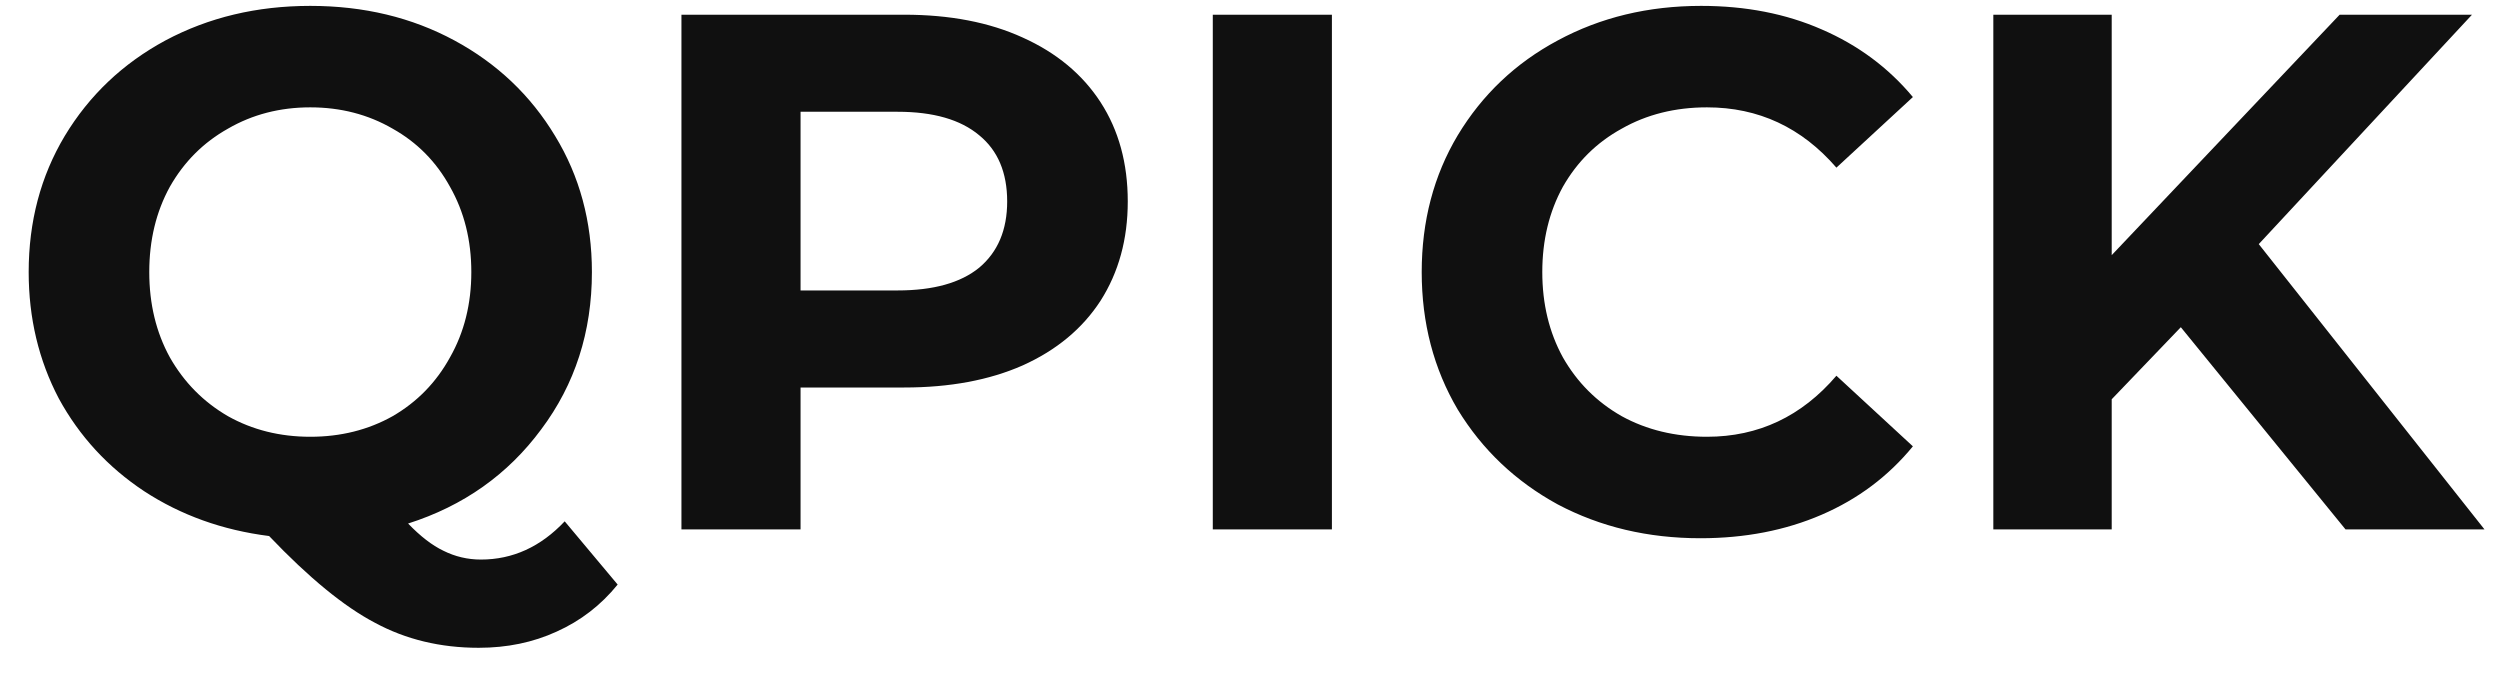
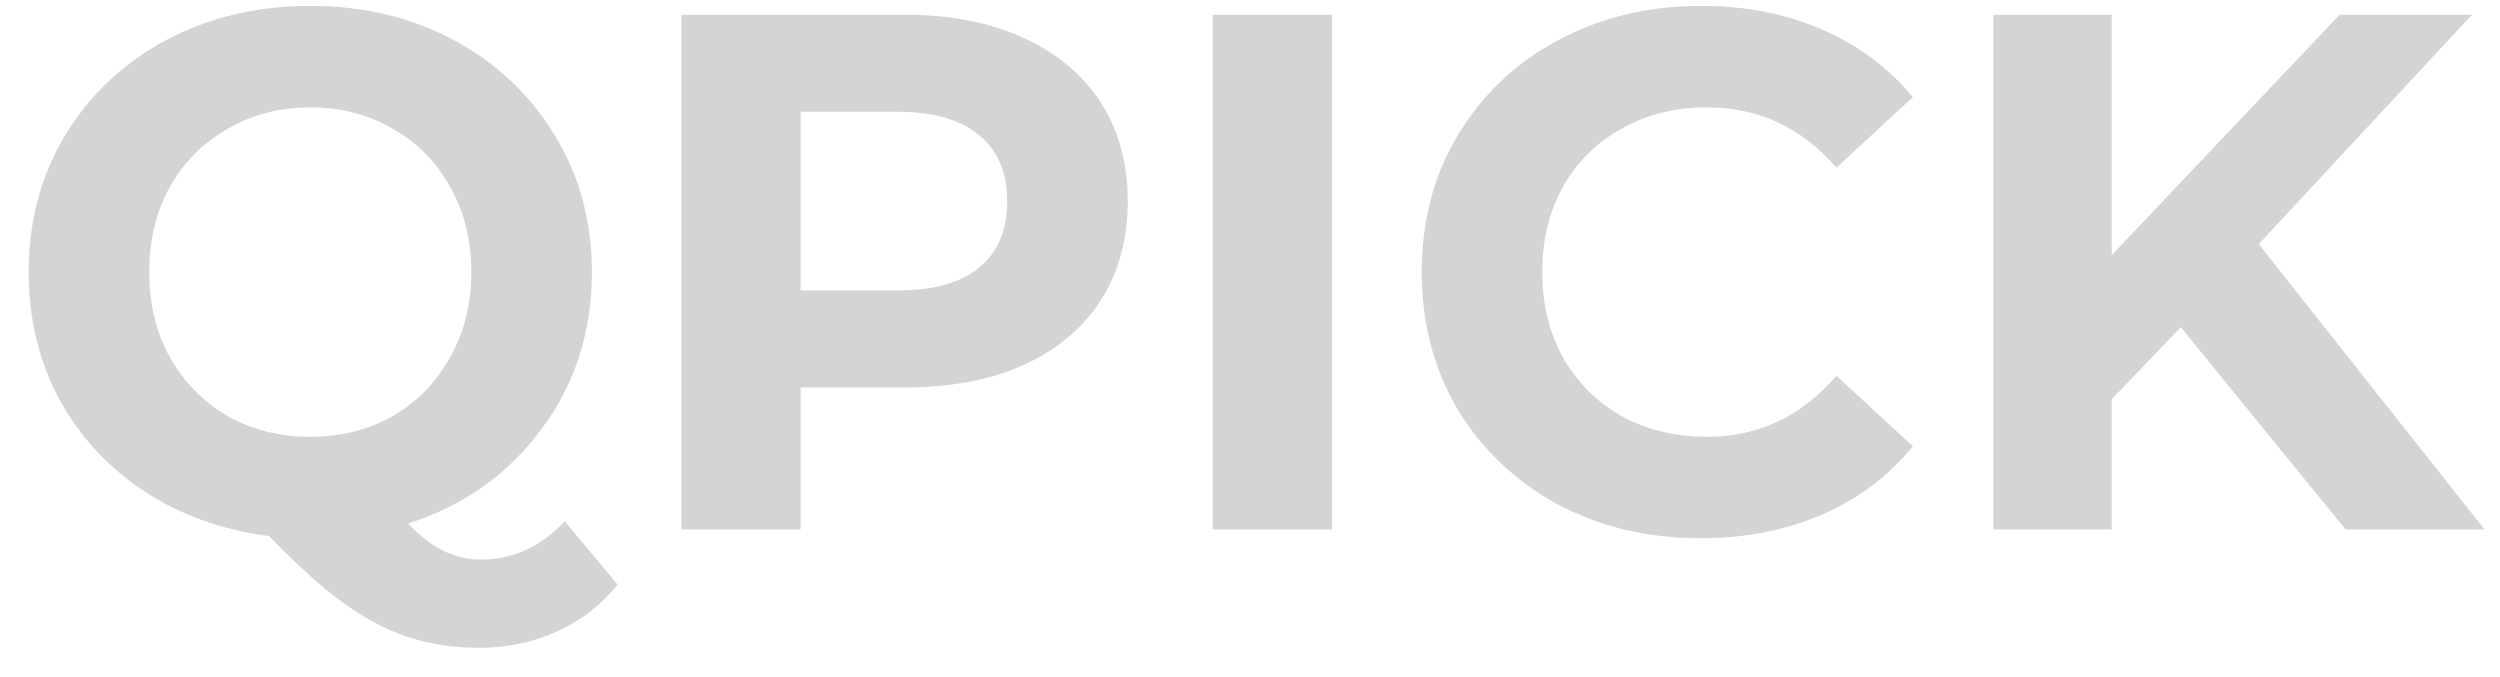
<svg xmlns="http://www.w3.org/2000/svg" width="85" height="23" viewBox="0 0 85 23" fill="none">
-   <path d="M21 19.875C20.433 20.575 19.742 21.108 18.925 21.475C18.125 21.842 17.242 22.025 16.275 22.025C14.975 22.025 13.8 21.742 12.75 21.175C11.7 20.625 10.5 19.642 9.15 18.225C7.567 18.025 6.15 17.517 4.9 16.7C3.667 15.883 2.7 14.833 2 13.55C1.317 12.25 0.975 10.817 0.975 9.25C0.975 7.533 1.383 5.992 2.2 4.625C3.033 3.242 4.175 2.158 5.625 1.375C7.092 0.592 8.733 0.2 10.55 0.2C12.367 0.2 14 0.592 15.45 1.375C16.9 2.158 18.042 3.242 18.875 4.625C19.708 5.992 20.125 7.533 20.125 9.25C20.125 11.283 19.55 13.067 18.4 14.6C17.267 16.133 15.758 17.2 13.875 17.8C14.292 18.233 14.692 18.542 15.075 18.725C15.475 18.925 15.9 19.025 16.35 19.025C17.433 19.025 18.383 18.592 19.2 17.725L21 19.875ZM5.075 9.25C5.075 10.333 5.308 11.3 5.775 12.15C6.258 13 6.917 13.667 7.75 14.15C8.583 14.617 9.517 14.85 10.55 14.85C11.583 14.85 12.517 14.617 13.35 14.15C14.183 13.667 14.833 13 15.3 12.15C15.783 11.3 16.025 10.333 16.025 9.25C16.025 8.167 15.783 7.2 15.3 6.35C14.833 5.5 14.183 4.842 13.35 4.375C12.517 3.892 11.583 3.65 10.55 3.65C9.517 3.65 8.583 3.892 7.75 4.375C6.917 4.842 6.258 5.5 5.775 6.35C5.308 7.2 5.075 8.167 5.075 9.25ZM30.744 0.5C32.294 0.5 33.635 0.758 34.769 1.275C35.919 1.792 36.802 2.525 37.419 3.475C38.035 4.425 38.344 5.55 38.344 6.85C38.344 8.133 38.035 9.258 37.419 10.225C36.802 11.175 35.919 11.908 34.769 12.425C33.635 12.925 32.294 13.175 30.744 13.175H27.219V18H23.169V0.5H30.744ZM30.519 9.875C31.735 9.875 32.66 9.617 33.294 9.1C33.927 8.567 34.244 7.817 34.244 6.85C34.244 5.867 33.927 5.117 33.294 4.6C32.66 4.067 31.735 3.8 30.519 3.8H27.219V9.875H30.519ZM41.235 0.5H45.285V18H41.235V0.5ZM57.813 18.3C56.03 18.3 54.413 17.917 52.963 17.15C51.53 16.367 50.397 15.292 49.563 13.925C48.747 12.542 48.338 10.983 48.338 9.25C48.338 7.517 48.747 5.967 49.563 4.6C50.397 3.217 51.53 2.142 52.963 1.375C54.413 0.592 56.038 0.2 57.838 0.2C59.355 0.2 60.722 0.467 61.938 1C63.172 1.533 64.205 2.3 65.038 3.3L62.438 5.7C61.255 4.333 59.788 3.65 58.038 3.65C56.955 3.65 55.988 3.892 55.138 4.375C54.288 4.842 53.622 5.5 53.138 6.35C52.672 7.2 52.438 8.167 52.438 9.25C52.438 10.333 52.672 11.3 53.138 12.15C53.622 13 54.288 13.667 55.138 14.15C55.988 14.617 56.955 14.85 58.038 14.85C59.788 14.85 61.255 14.158 62.438 12.775L65.038 15.175C64.205 16.192 63.172 16.967 61.938 17.5C60.705 18.033 59.33 18.3 57.813 18.3ZM74.148 11.125L71.798 13.575V18H67.773V0.5H71.798V8.675L79.548 0.5H84.048L76.798 8.3L84.473 18H79.748L74.148 11.125Z" fill="#101010" />
+   <path d="M21 19.875C20.433 20.575 19.742 21.108 18.925 21.475C18.125 21.842 17.242 22.025 16.275 22.025C14.975 22.025 13.8 21.742 12.75 21.175C11.7 20.625 10.5 19.642 9.15 18.225C7.567 18.025 6.15 17.517 4.9 16.7C3.667 15.883 2.7 14.833 2 13.55C1.317 12.25 0.975 10.817 0.975 9.25C0.975 7.533 1.383 5.992 2.2 4.625C3.033 3.242 4.175 2.158 5.625 1.375C7.092 0.592 8.733 0.2 10.55 0.2C12.367 0.2 14 0.592 15.45 1.375C16.9 2.158 18.042 3.242 18.875 4.625C19.708 5.992 20.125 7.533 20.125 9.25C20.125 11.283 19.55 13.067 18.4 14.6C17.267 16.133 15.758 17.2 13.875 17.8C14.292 18.233 14.692 18.542 15.075 18.725C15.475 18.925 15.9 19.025 16.35 19.025C17.433 19.025 18.383 18.592 19.2 17.725L21 19.875ZM5.075 9.25C5.075 10.333 5.308 11.3 5.775 12.15C6.258 13 6.917 13.667 7.75 14.15C8.583 14.617 9.517 14.85 10.55 14.85C11.583 14.85 12.517 14.617 13.35 14.15C14.183 13.667 14.833 13 15.3 12.15C15.783 11.3 16.025 10.333 16.025 9.25C16.025 8.167 15.783 7.2 15.3 6.35C14.833 5.5 14.183 4.842 13.35 4.375C12.517 3.892 11.583 3.65 10.55 3.65C9.517 3.65 8.583 3.892 7.75 4.375C6.917 4.842 6.258 5.5 5.775 6.35C5.308 7.2 5.075 8.167 5.075 9.25ZM30.744 0.5C32.294 0.5 33.635 0.758 34.769 1.275C35.919 1.792 36.802 2.525 37.419 3.475C38.035 4.425 38.344 5.55 38.344 6.85C38.344 8.133 38.035 9.258 37.419 10.225C36.802 11.175 35.919 11.908 34.769 12.425C33.635 12.925 32.294 13.175 30.744 13.175H27.219V18H23.169V0.5H30.744ZM30.519 9.875C31.735 9.875 32.66 9.617 33.294 9.1C33.927 8.567 34.244 7.817 34.244 6.85C34.244 5.867 33.927 5.117 33.294 4.6C32.66 4.067 31.735 3.8 30.519 3.8H27.219V9.875H30.519ZM41.235 0.5H45.285V18H41.235V0.5ZM57.813 18.3C56.03 18.3 54.413 17.917 52.963 17.15C51.53 16.367 50.397 15.292 49.563 13.925C48.747 12.542 48.338 10.983 48.338 9.25C48.338 7.517 48.747 5.967 49.563 4.6C50.397 3.217 51.53 2.142 52.963 1.375C54.413 0.592 56.038 0.2 57.838 0.2C59.355 0.2 60.722 0.467 61.938 1C63.172 1.533 64.205 2.3 65.038 3.3L62.438 5.7C61.255 4.333 59.788 3.65 58.038 3.65C56.955 3.65 55.988 3.892 55.138 4.375C54.288 4.842 53.622 5.5 53.138 6.35C52.672 7.2 52.438 8.167 52.438 9.25C52.438 10.333 52.672 11.3 53.138 12.15C53.622 13 54.288 13.667 55.138 14.15C55.988 14.617 56.955 14.85 58.038 14.85C59.788 14.85 61.255 14.158 62.438 12.775L65.038 15.175C64.205 16.192 63.172 16.967 61.938 17.5C60.705 18.033 59.33 18.3 57.813 18.3ZM74.148 11.125L71.798 13.575V18H67.773V0.5H71.798V8.675L79.548 0.5H84.048L76.798 8.3L84.473 18H79.748L74.148 11.125Z" fill="#d5d4d4" />
</svg>
